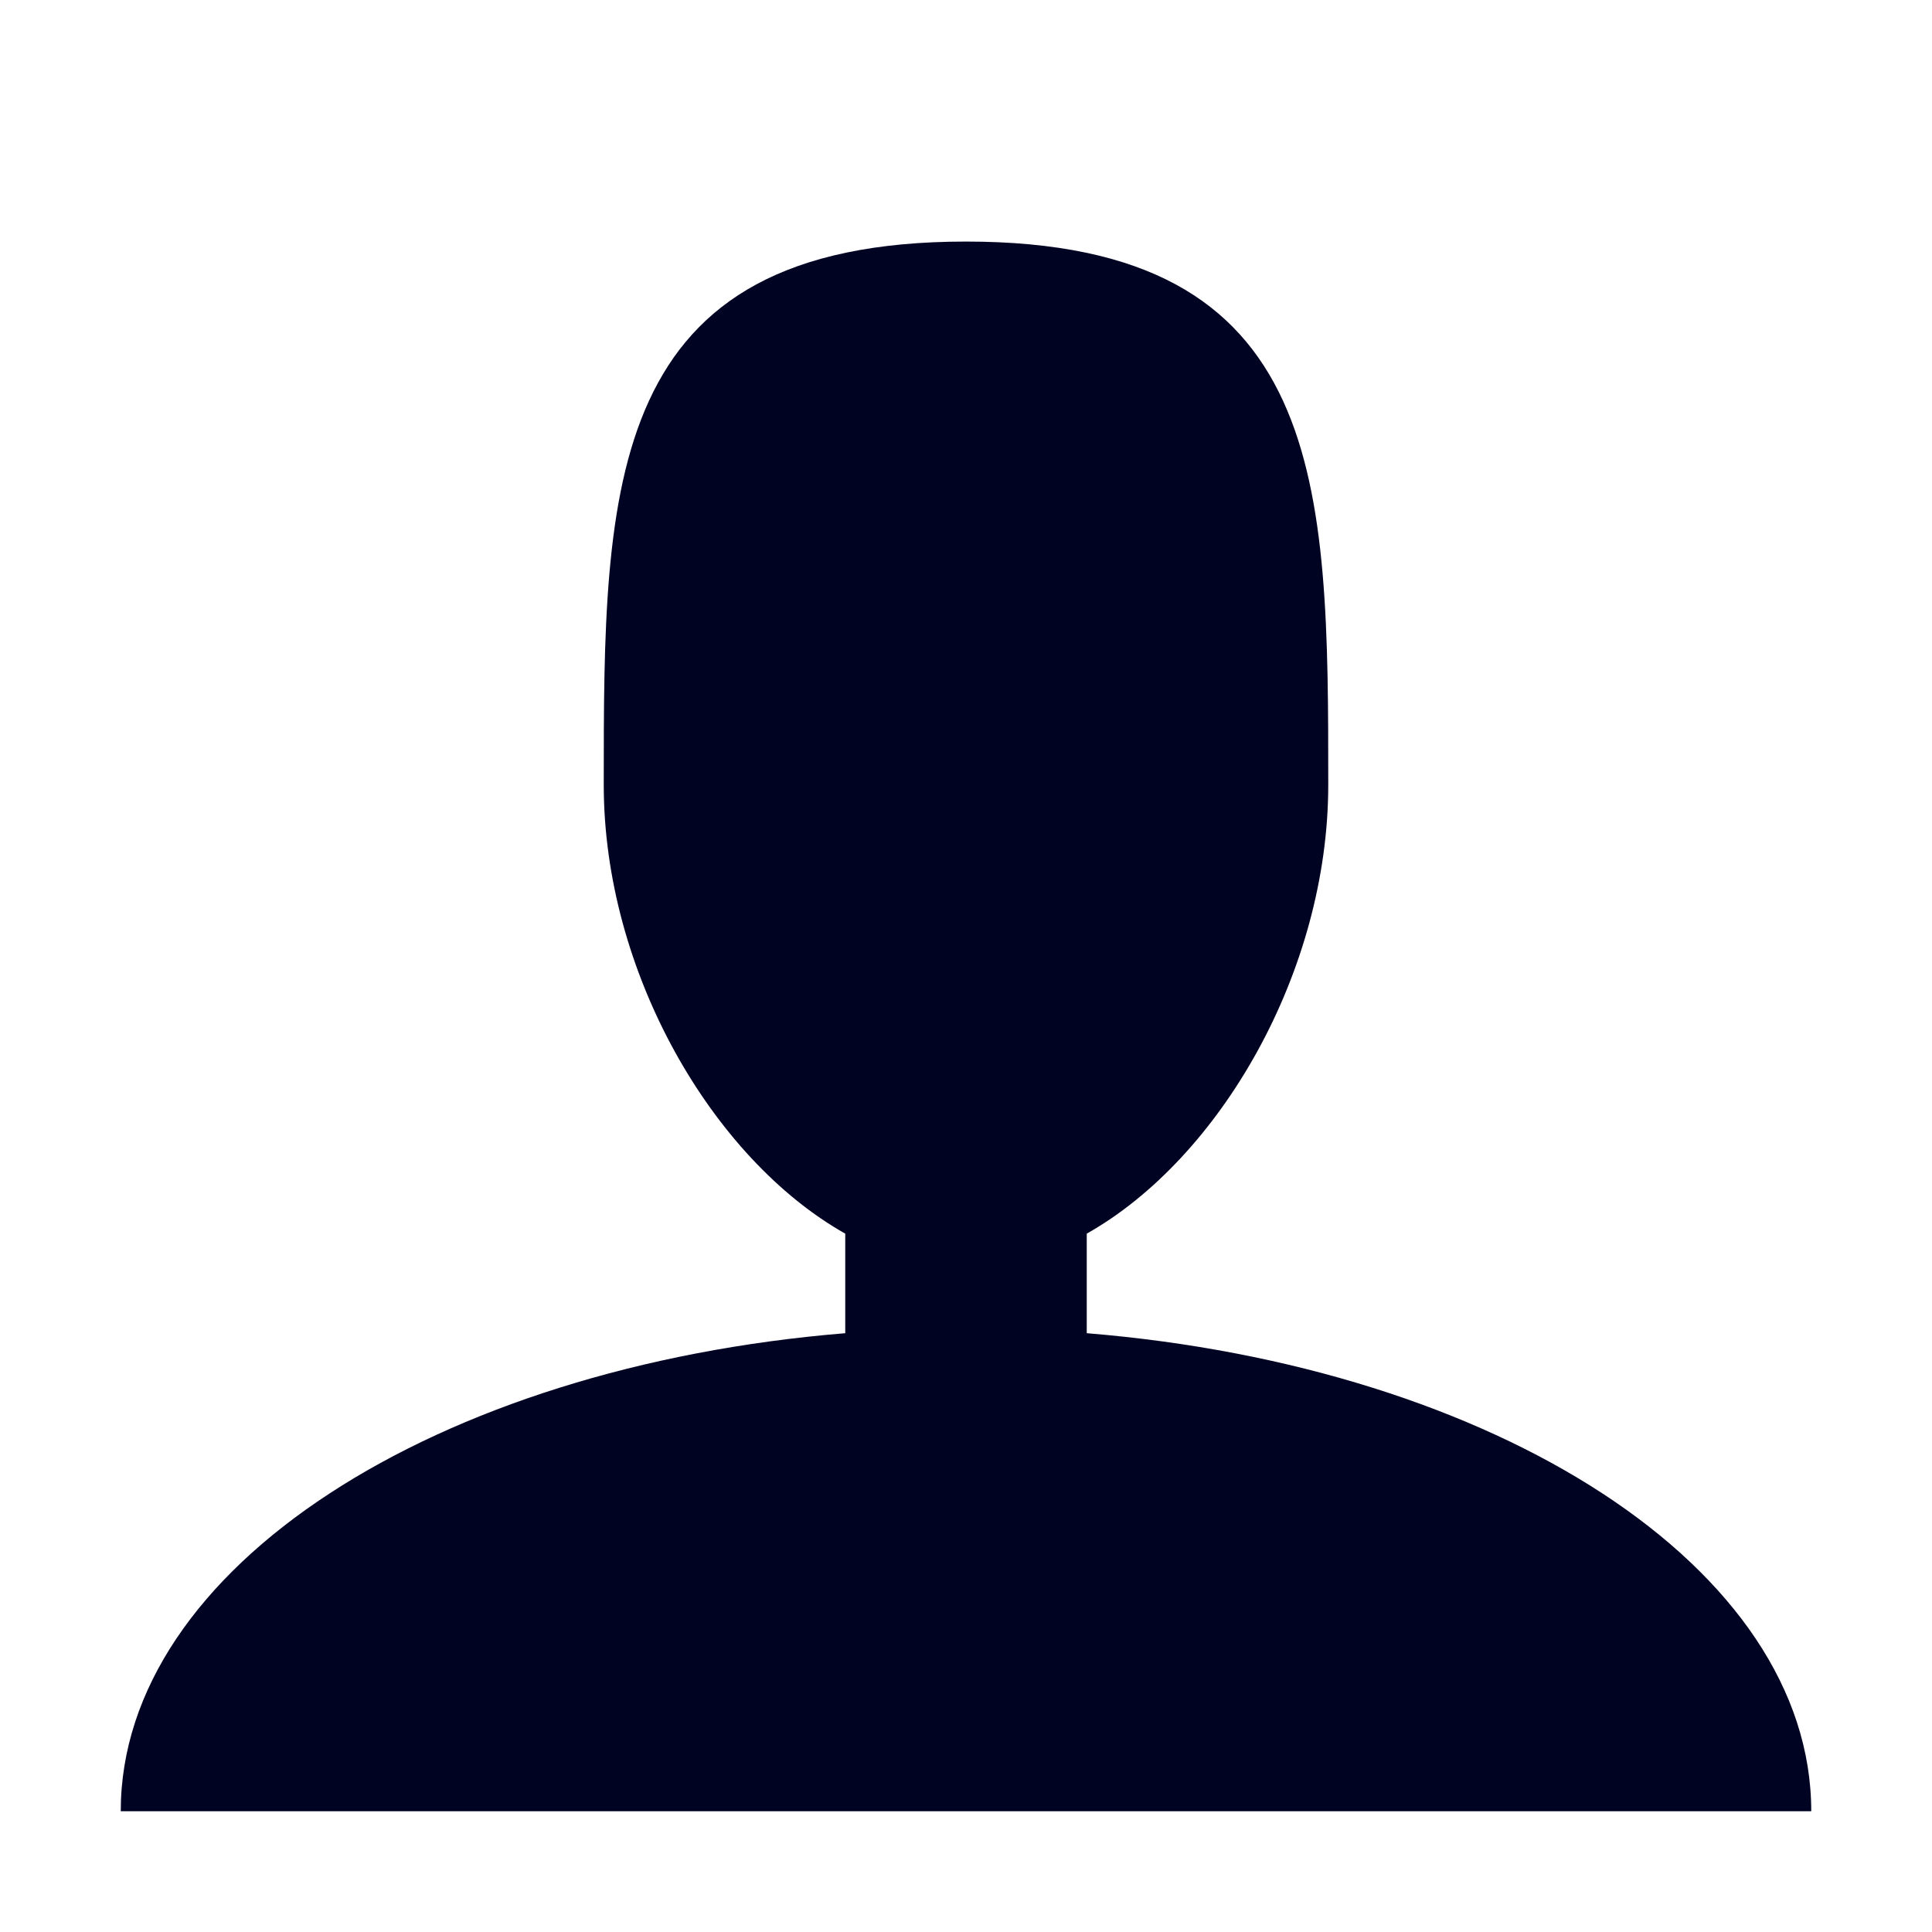
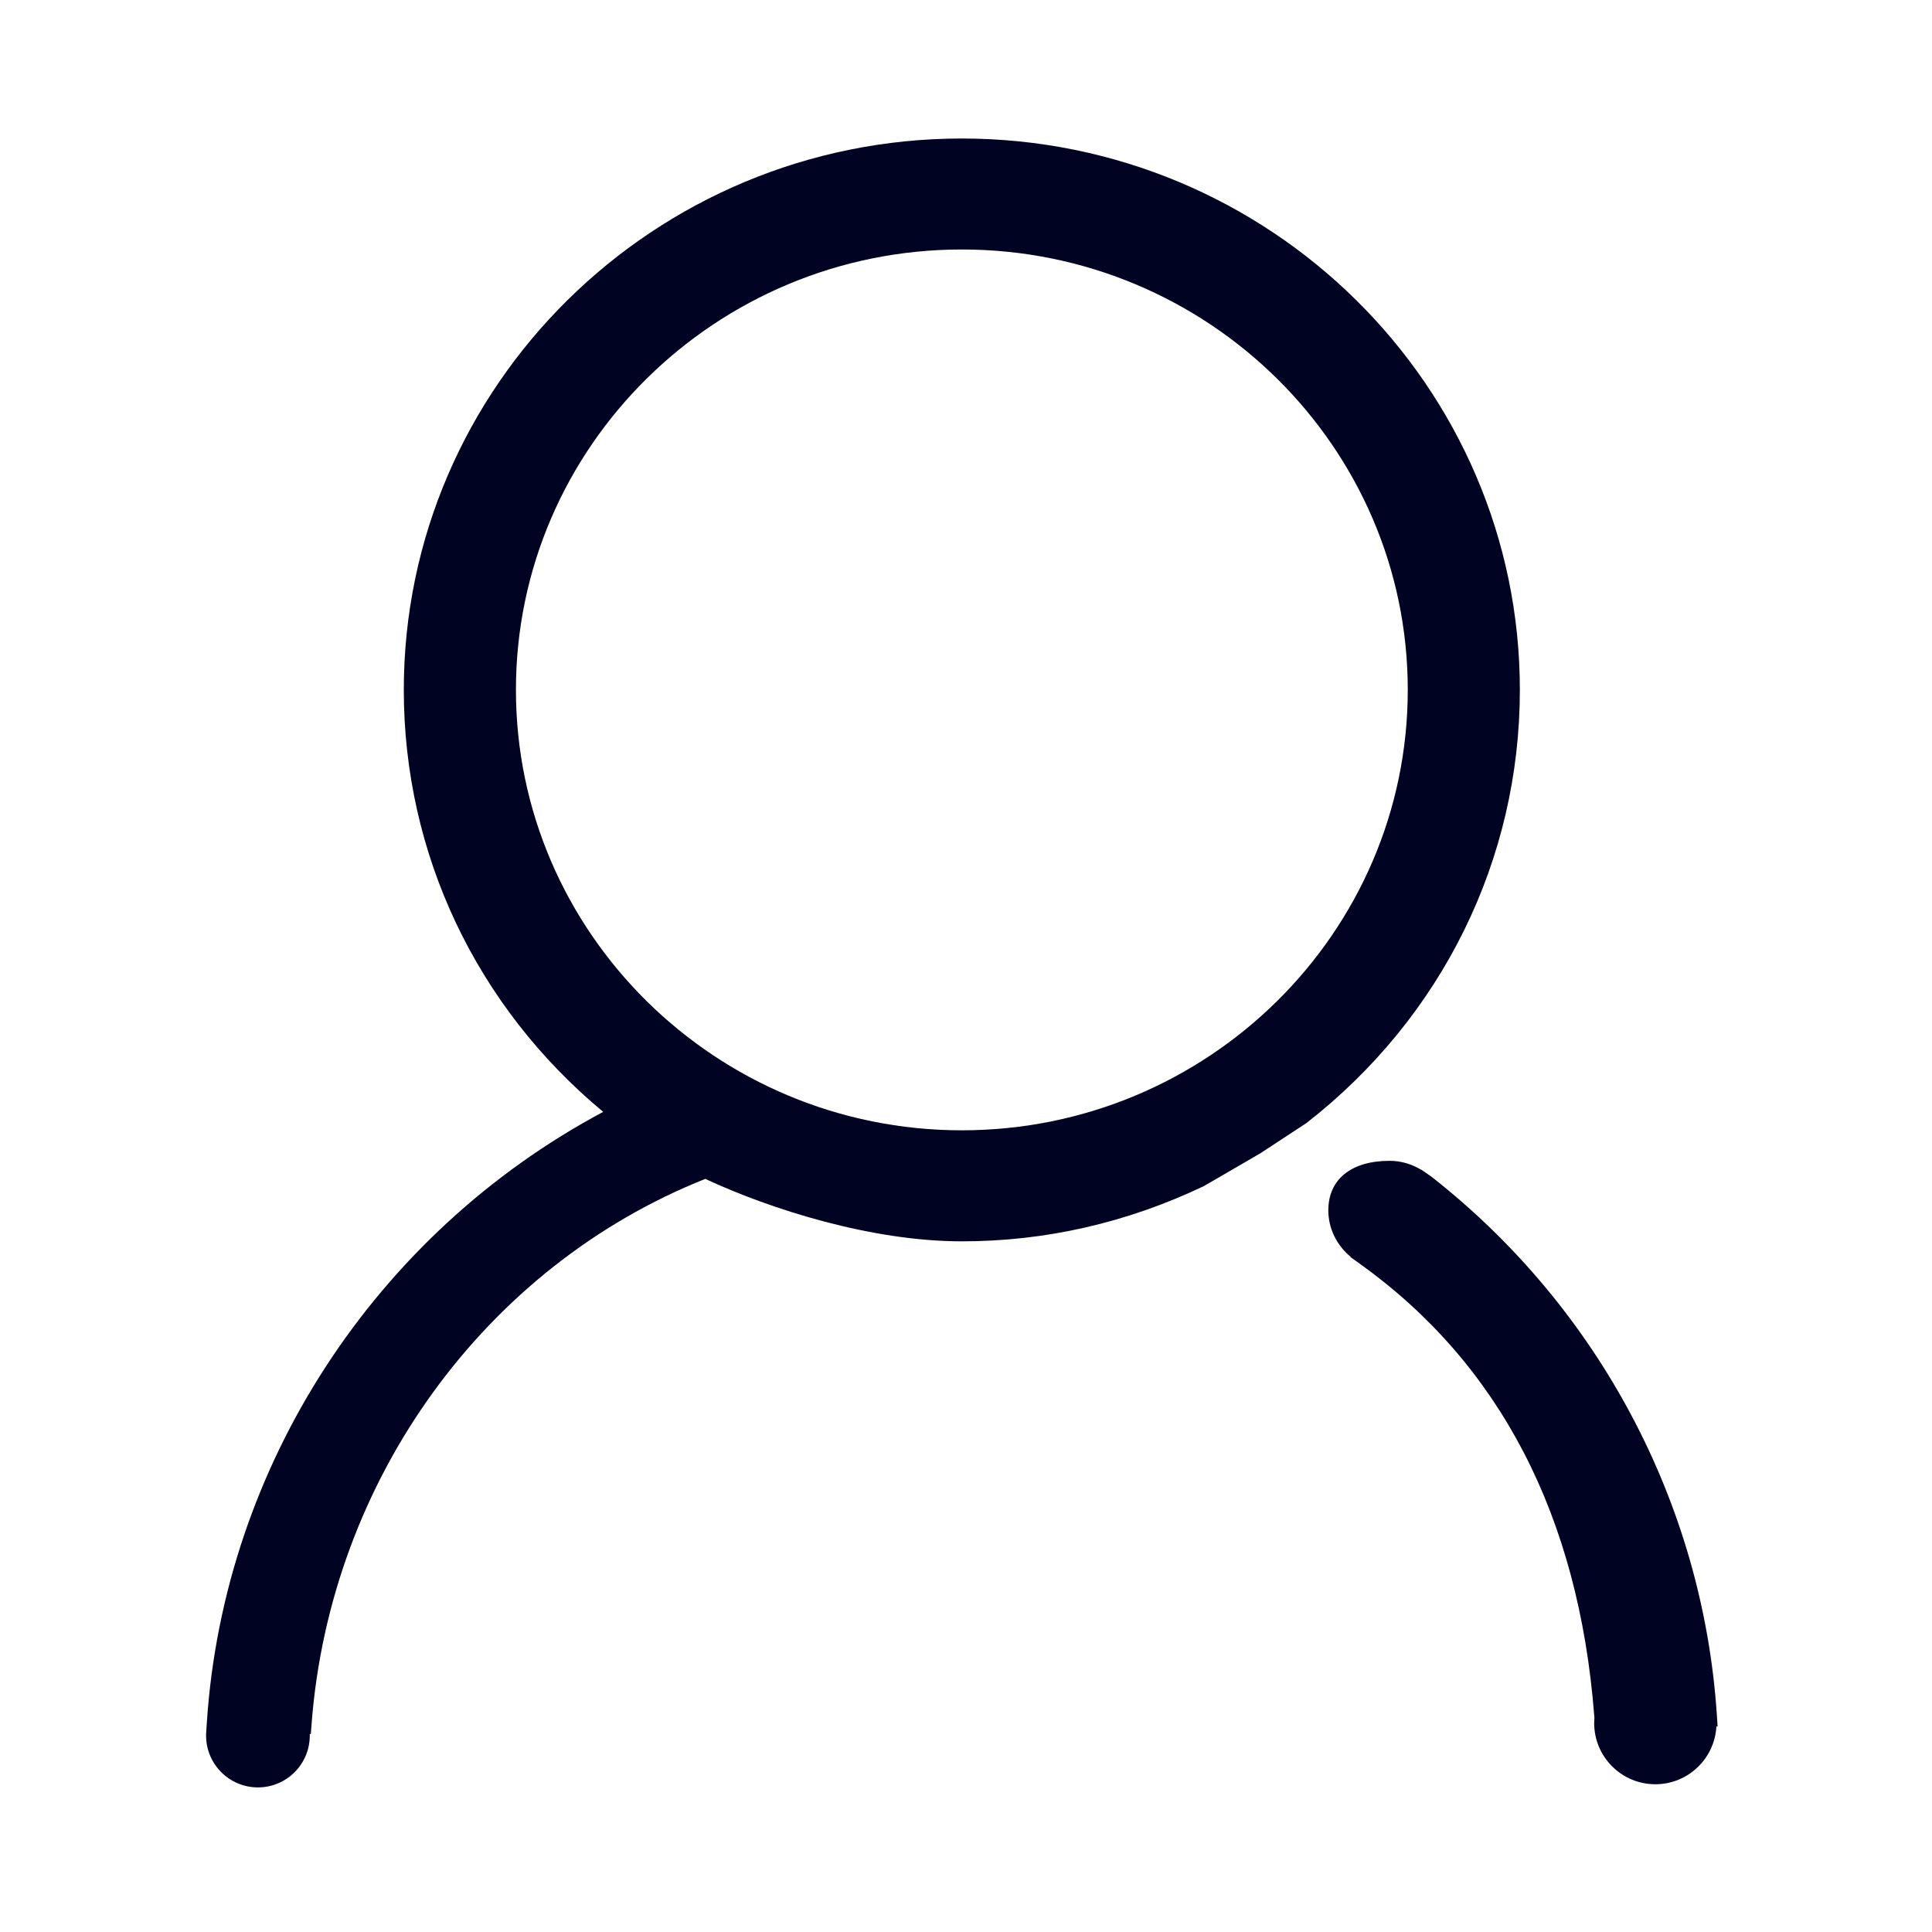
- <svg xmlns="http://www.w3.org/2000/svg" t="1531581824682" class="icon" style="" viewBox="0 0 1024 1024" version="1.1" p-id="1393" width="200" height="200">
+ <svg xmlns="http://www.w3.org/2000/svg" t="1531591885933" class="icon" style="" viewBox="0 0 1024 1024" version="1.1" p-id="6655" width="200" height="200">
  <defs>
    <style type="text/css" />
  </defs>
-   <path d="M576 706.624l0-52.768c70.496-39.712 128-138.784 128-237.824 0-159.072 0-288-192-288s-192 128.928-192 288c0 99.072 57.504 198.112 128 237.824l0 52.768c-217.088 17.76-384 124.416-384 253.376l896 0c0-128.96-166.912-235.648-384-253.376z" p-id="1394" fill="#010323" />
+   <path d="M909.941 908.539c-7.472-111.62-62.637-215.469-151.338-284.933l-5.332-3.683-0.048 0.072c-5.045-3.084-10.796-4.735-16.715-4.735-20.337 0-32.473 9.804-32.473 26.231 0 9.565 4.424 18.556 11.848 24.653l-0.084 0.143 4.71 3.372c74.389 53.18 116.271 133.834 124.473 239.764l0.088 1.155c-0.074 0.89-0.121 1.788-0.121 2.696 0 17.901 14.512 32.413 32.413 32.413 17.3 0 31.432-13.555 32.361-30.622l0.645 0L909.941 908.539z" p-id="6656" fill="#010323" />
+   <path d="M805.555 365.66c0-161.142-132.675-292.25-295.765-292.25S214.023 204.518 214.023 365.66c0 86.823 38.39 167.813 105.679 223.648-120.791 64.466-200.967 187.445-210.042 323.216l-0.374 5.66c-0.007 0.118-0.017 0.233-0.024 0.352l-0.034 0.516 0.02 0c-0.008 0.275-0.02 0.551-0.02 0.828 0 15.177 12.303 27.481 27.481 27.481 15.177 0 27.481-12.303 27.481-27.481 0-0.277-0.012-0.553-0.02-0.828l0.571 0 0.431-5.644c9.959-129.029 91.737-242.012 208.631-288.568 34.899 16.212 88.175 33.094 135.963 33.094 44.273 0 87.267-9.756 128.204-29.221l29.985-17.407 24.486-16.069C764.319 539.284 805.555 455.592 805.555 365.66zM509.789 599.087c-130.319 0-236.333-104.734-236.333-233.451 0-128.694 106.013-233.404 236.333-233.404 130.331 0 236.357 104.71 236.357 233.404C746.146 494.354 640.12 599.087 509.789 599.087z" p-id="6657" fill="#010323" />
</svg>
